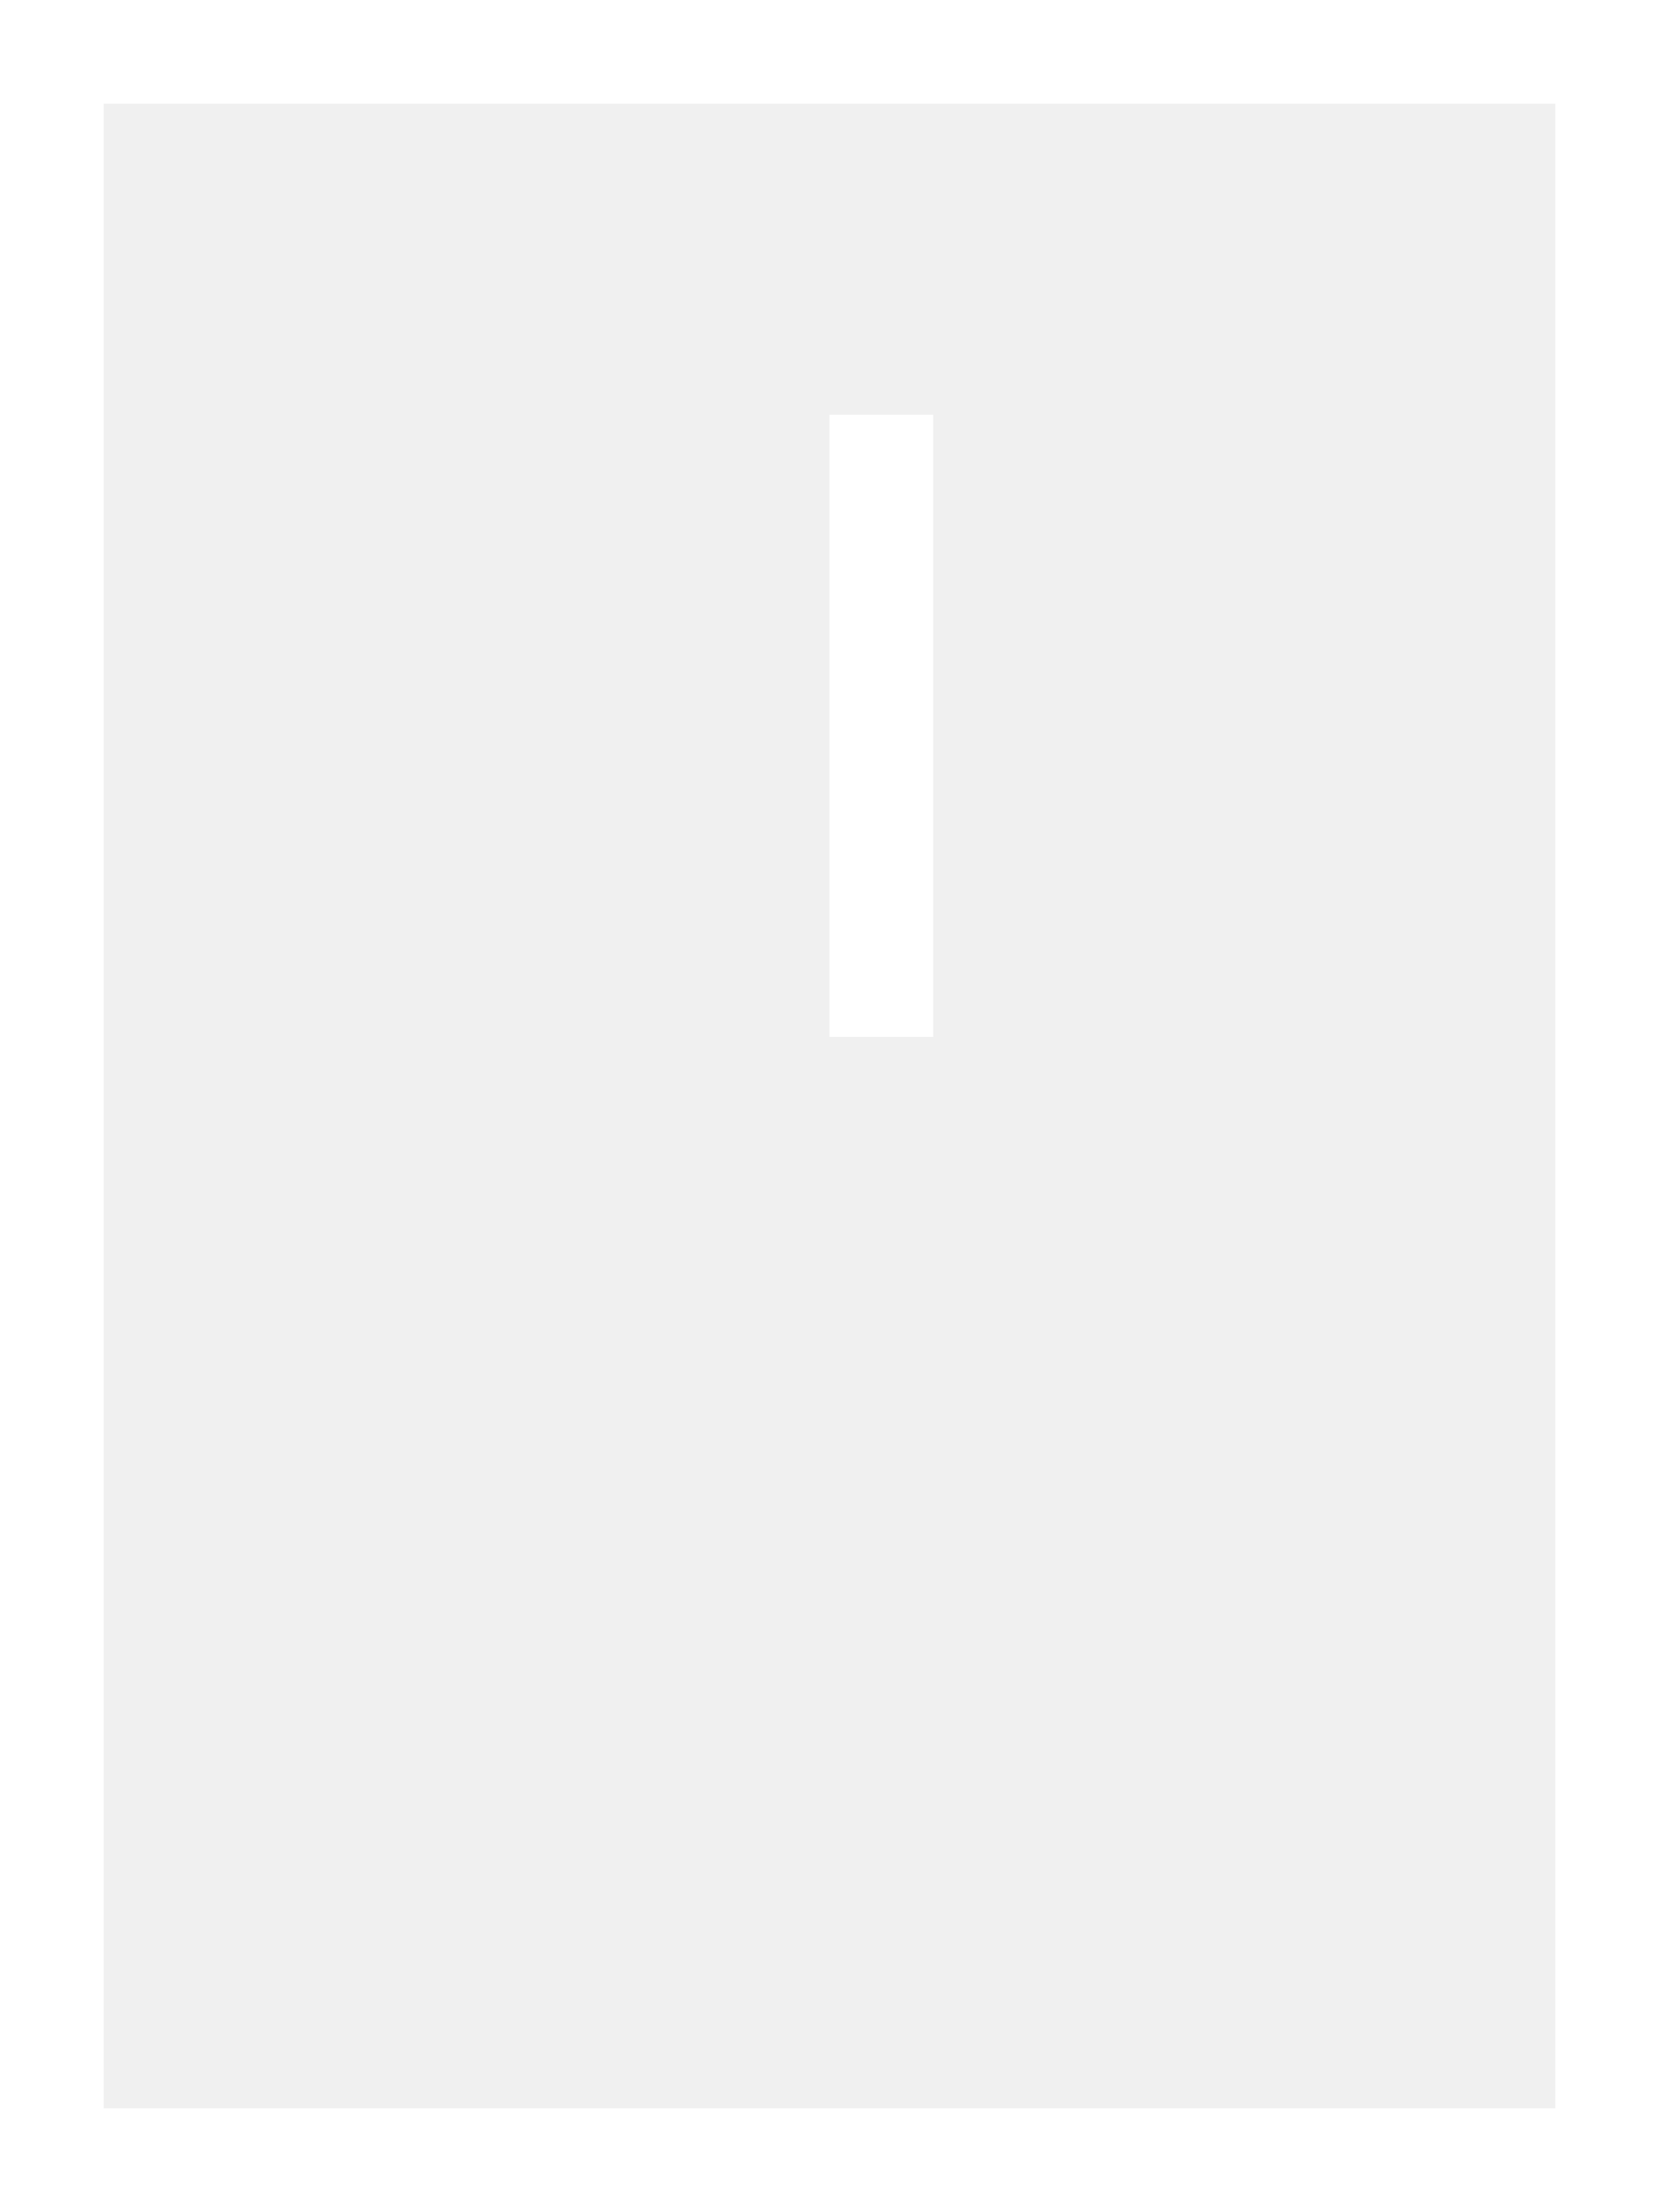
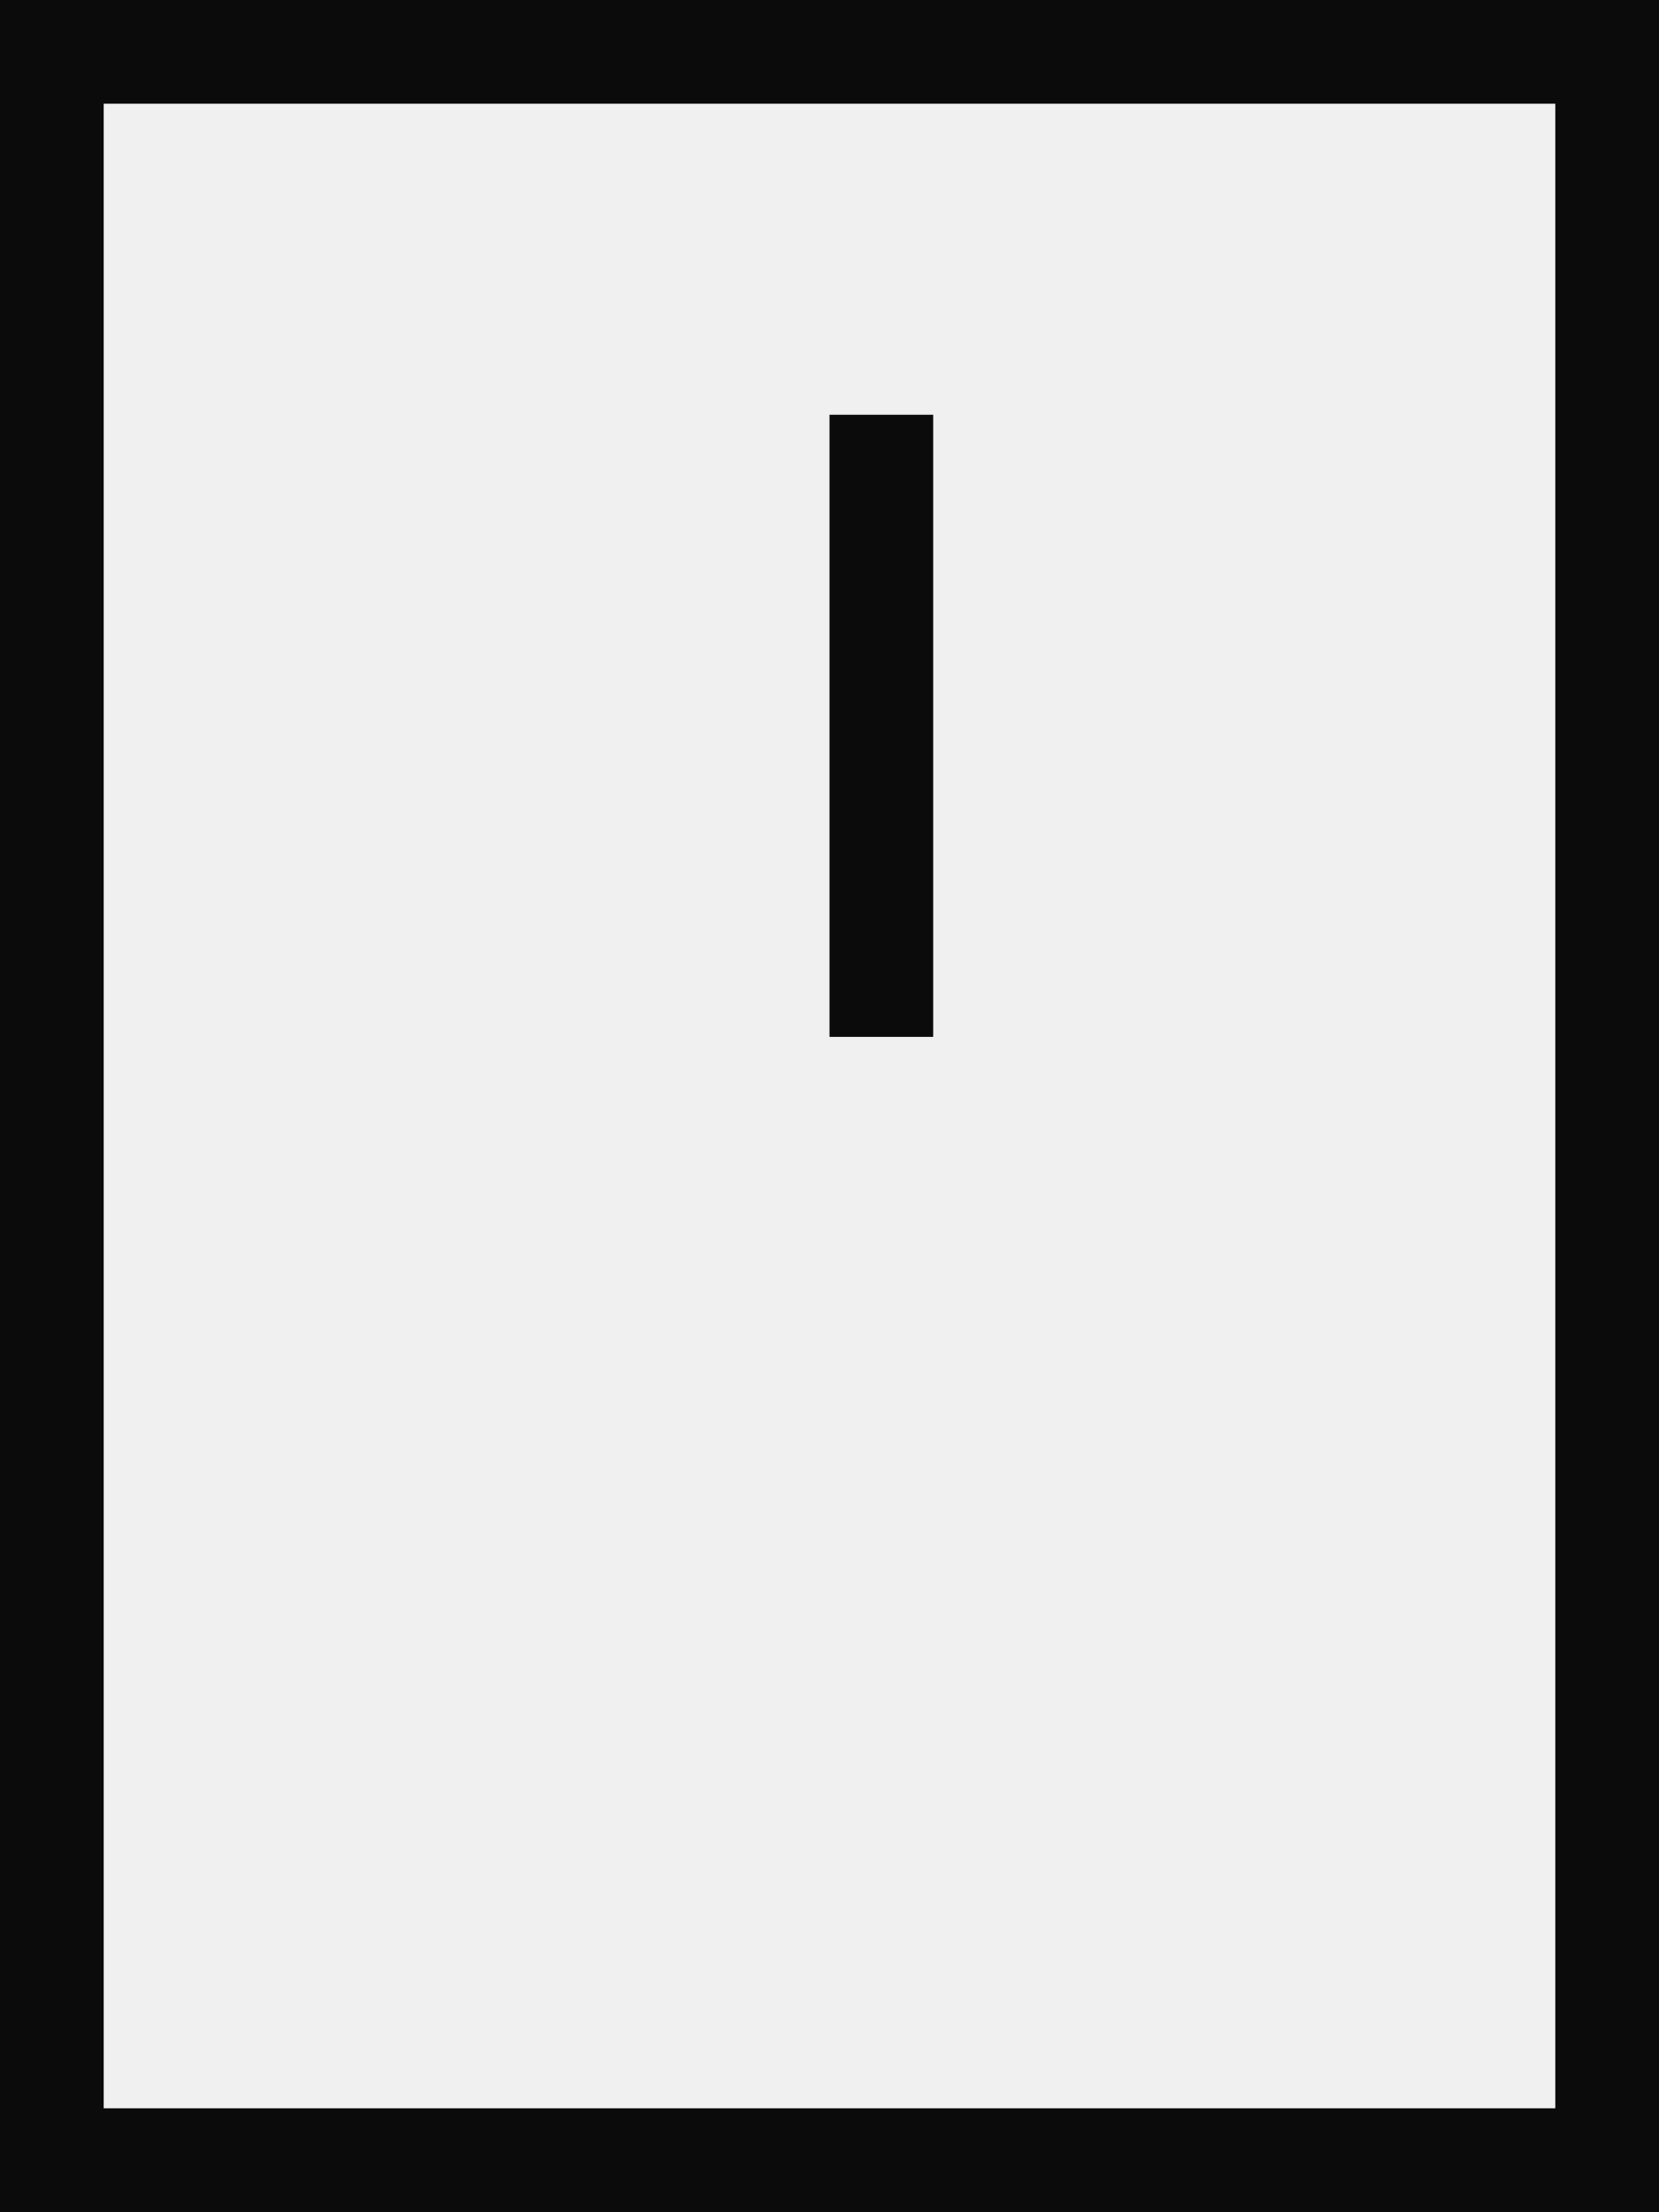
<svg xmlns="http://www.w3.org/2000/svg" width="24" height="32" viewBox="0 0 24 32" fill="none">
-   <line x1="12.75" y1="6.75" x2="12.75" y2="14.25" stroke="white" stroke-width="1.5" stroke-linecap="square" />
-   <rect x="0.75" y="31.25" width="30.5" height="22.5" transform="rotate(-90 0.75 31.25)" stroke="white" stroke-width="1.5" />
+   <line x1="12.75" y1="6.75" x2="12.75" y2="14.25" stroke="#0B0B0B" stroke-width="1.5" stroke-linecap="square" />
+   <rect x="0.75" y="31.25" width="30.5" height="22.5" transform="rotate(-90 0.75 31.25)" stroke="#0B0B0B" stroke-width="1.5" />
</svg>
